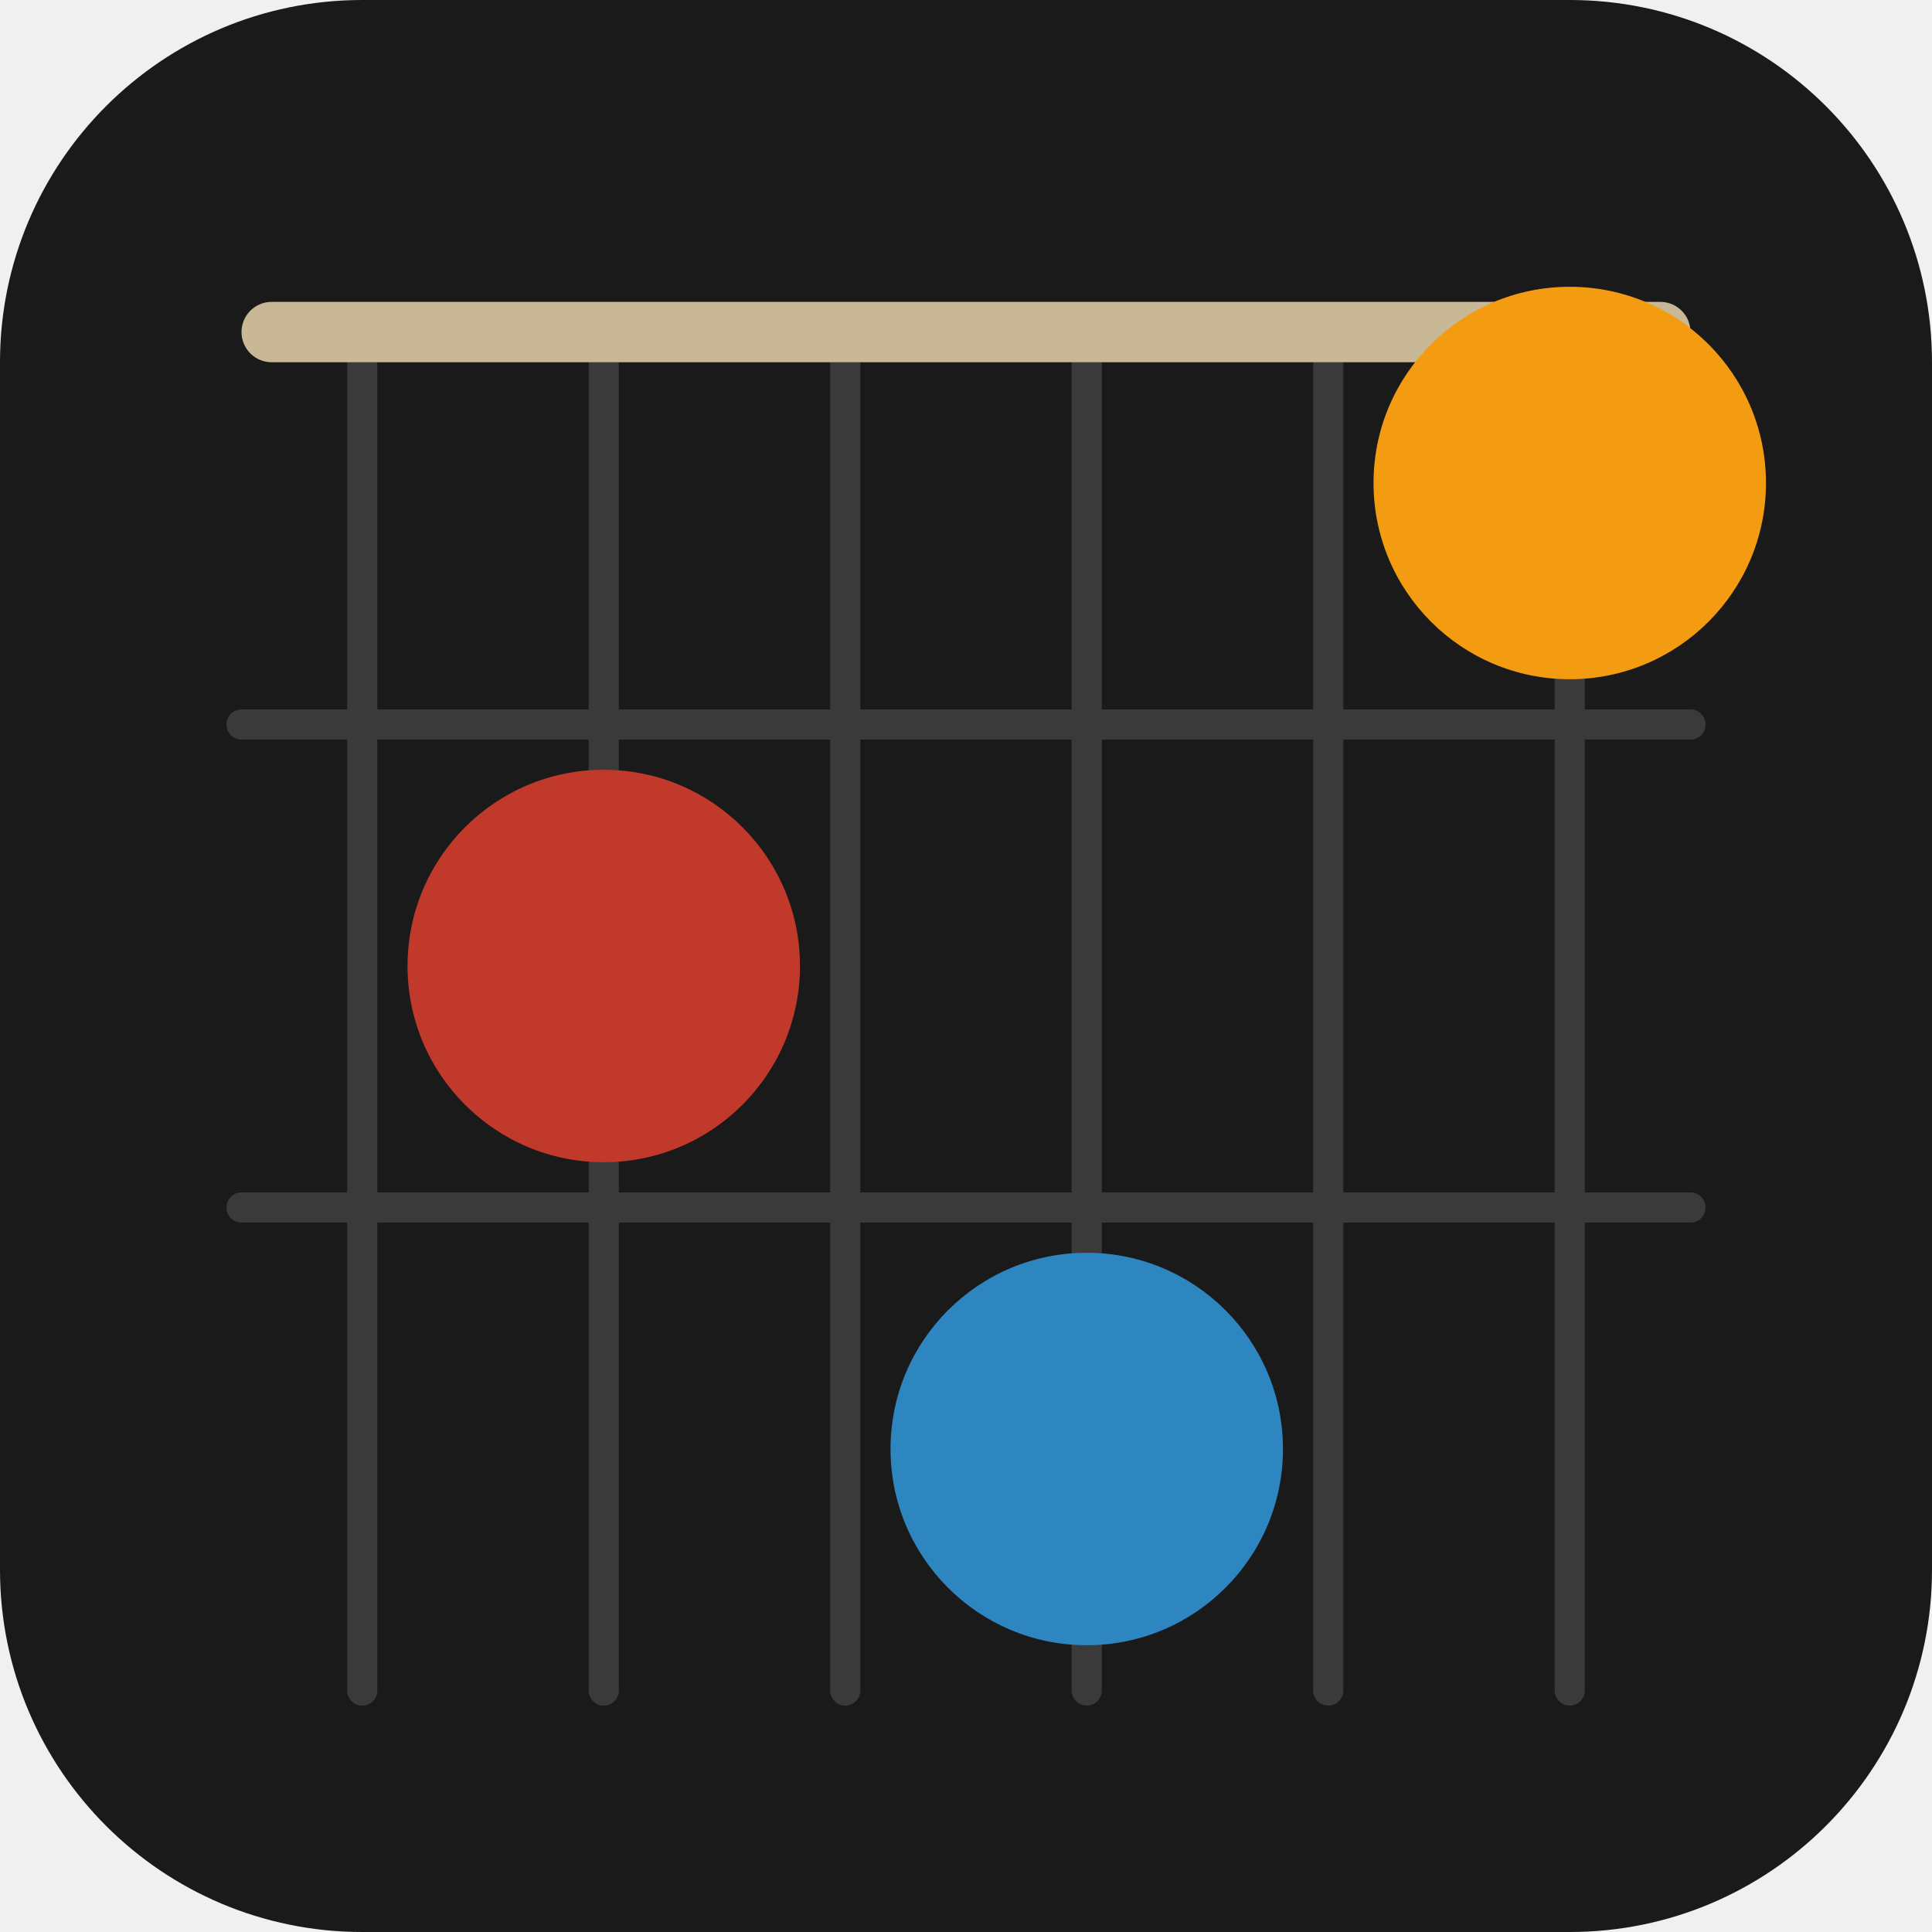
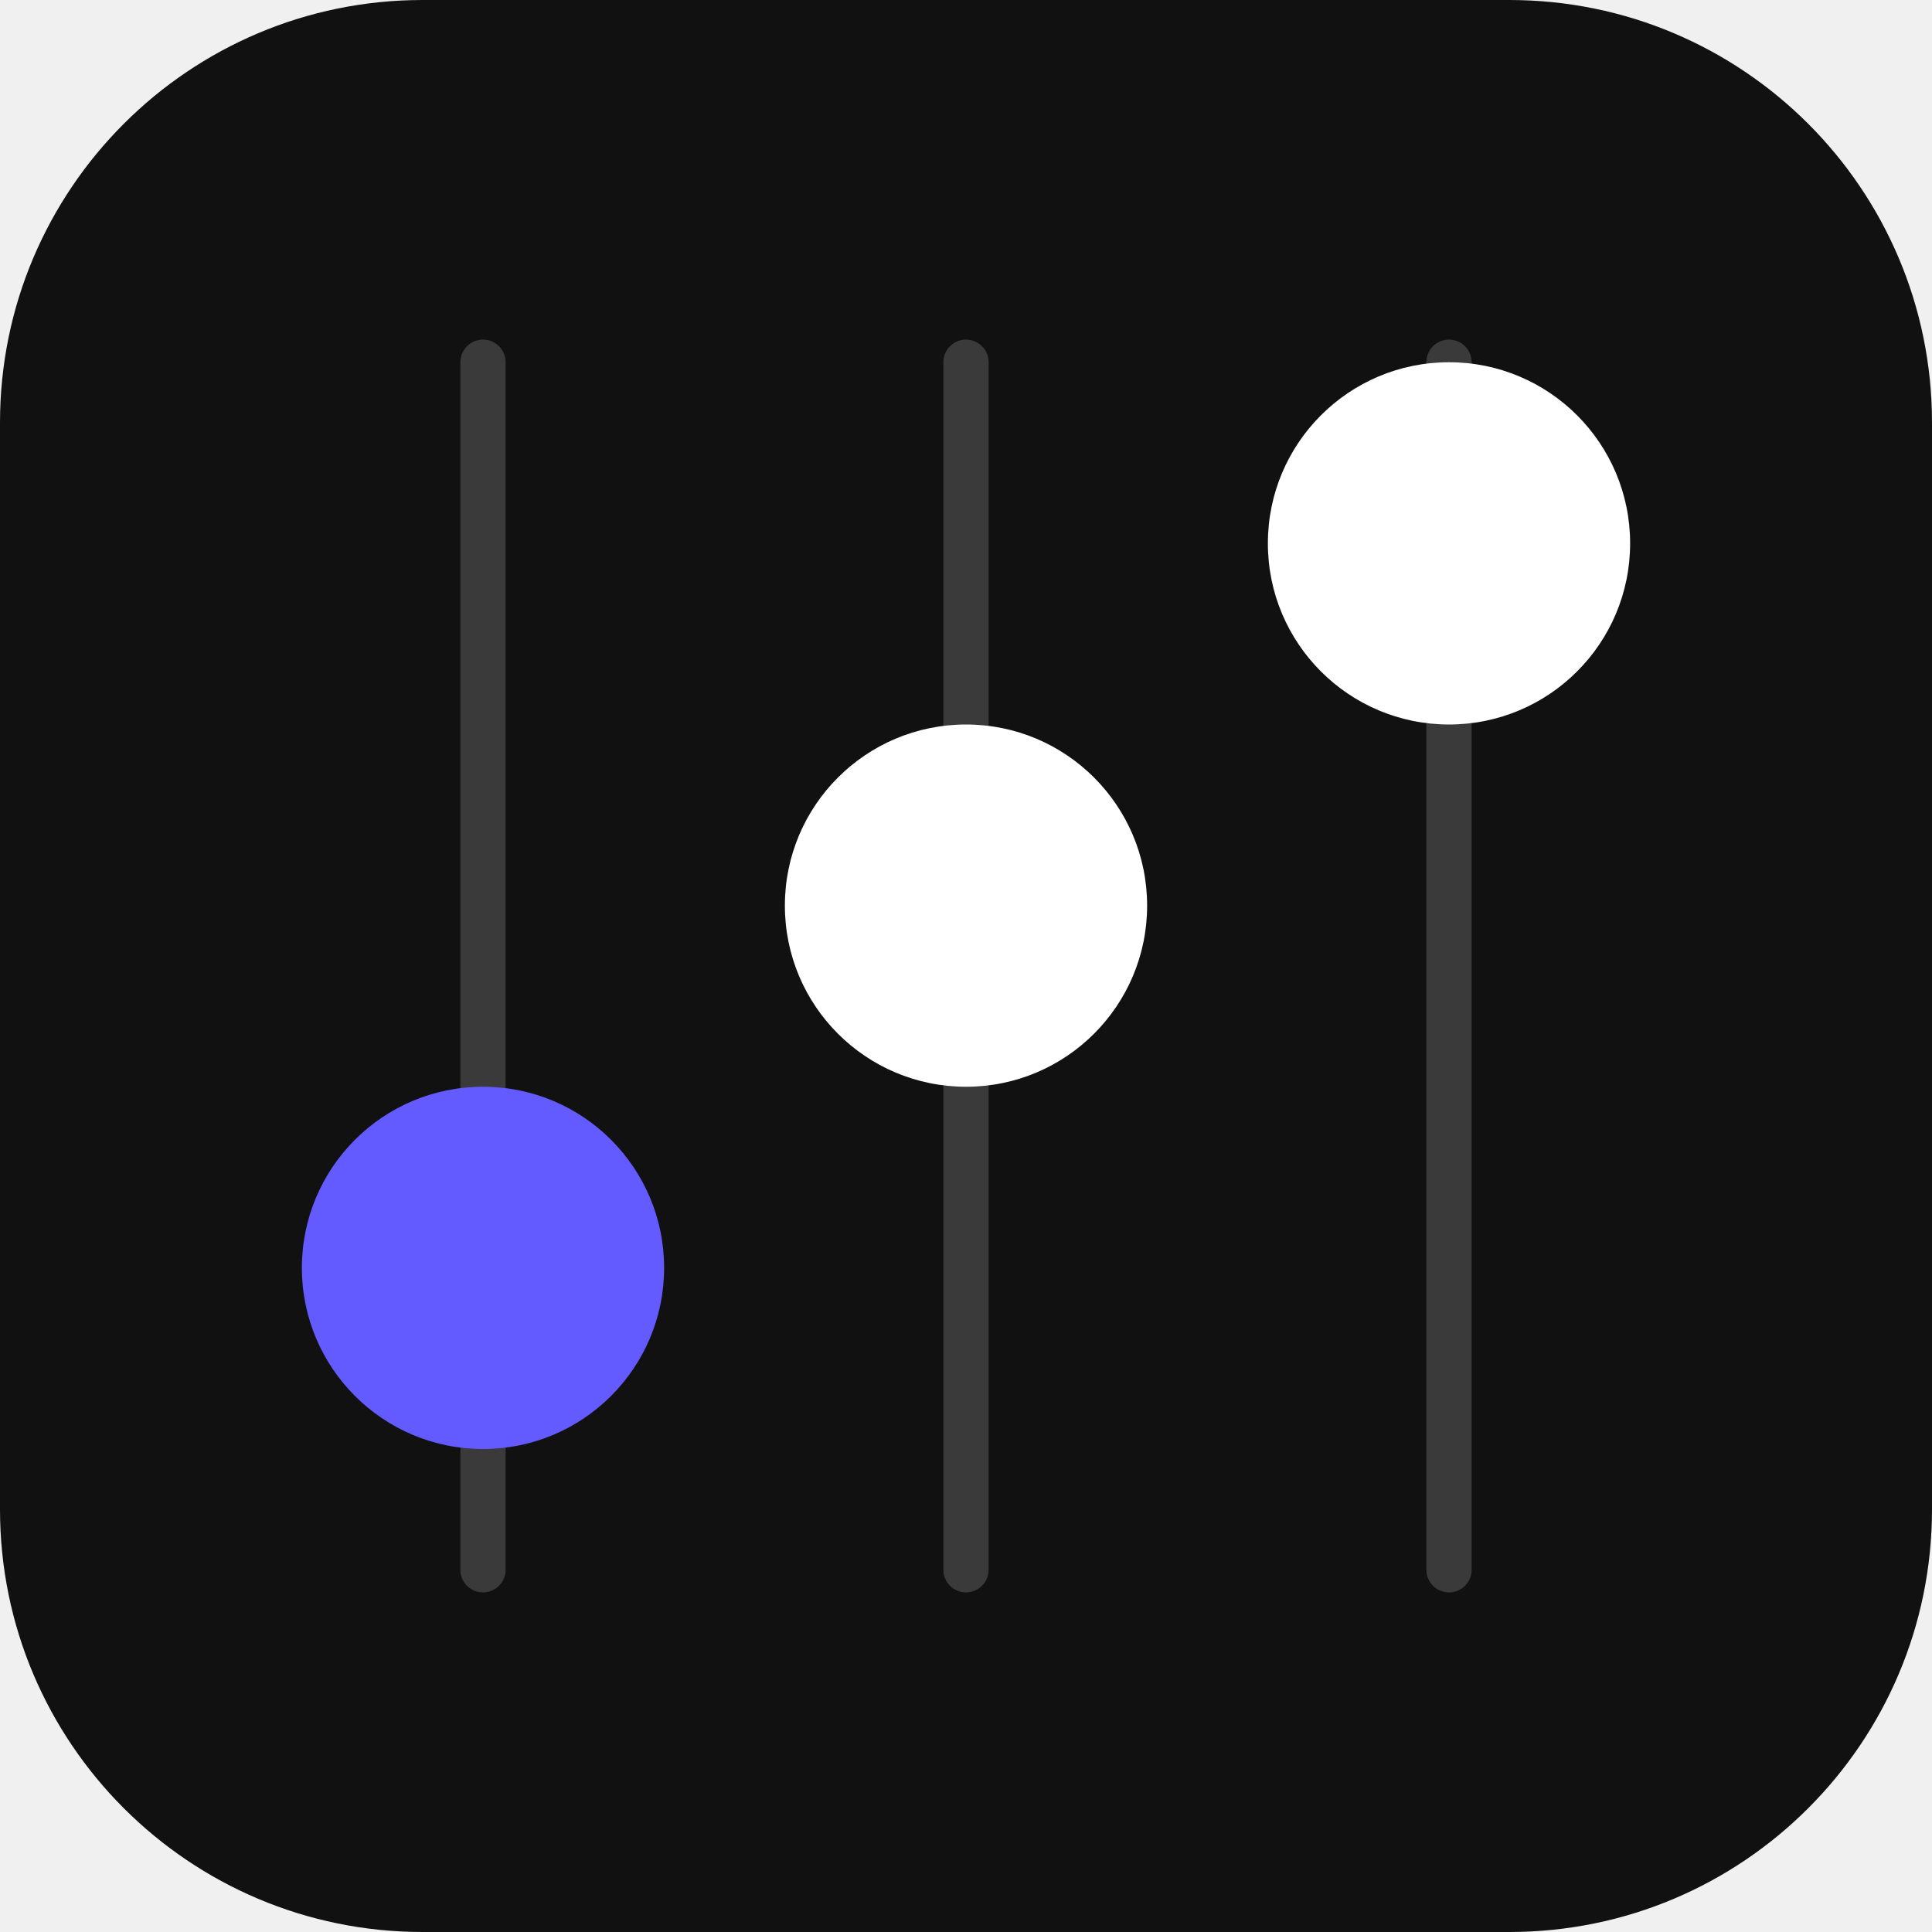
- <svg xmlns="http://www.w3.org/2000/svg" viewBox="0 0 64 64" role="img" aria-label="Fretwise">
-   <rect width="64" height="64" rx="12" fill="#1a1a1a" />
-   <g stroke="#3a3a3a" stroke-width="1" stroke-linecap="round">
-     <path d="M12 12v44M20 12v44M28 12v44M36 12v44M44 12v44M52 12v44" />
-     <path d="M8 24h48M8 40h48" />
+ <svg xmlns="http://www.w3.org/2000/svg" viewBox="0 0 64 64" role="img" aria-label="fretwise">
+   <rect width="64" height="64" rx="14" fill="#111111" />
+   <g stroke="#3a3a3a" stroke-width="1.5" stroke-linecap="round">
+     <path d="M16 12v40M32 12v40M48 12v40" />
  </g>
-   <rect x="8" y="10" width="48" height="2" rx="1" fill="#c8b896" />
-   <circle cx="20" cy="32" r="6.5" fill="#c0392b" />
-   <circle cx="36" cy="48" r="6.5" fill="#2e86c1" />
-   <circle cx="52" cy="16" r="6.5" fill="#f39c12" />
+   <circle cx="16" cy="42" r="6" fill="#635BFF" />
+   <circle cx="32" cy="30" r="6" fill="#ffffff" />
+   <circle cx="48" cy="18" r="6" fill="#ffffff" />
</svg>
